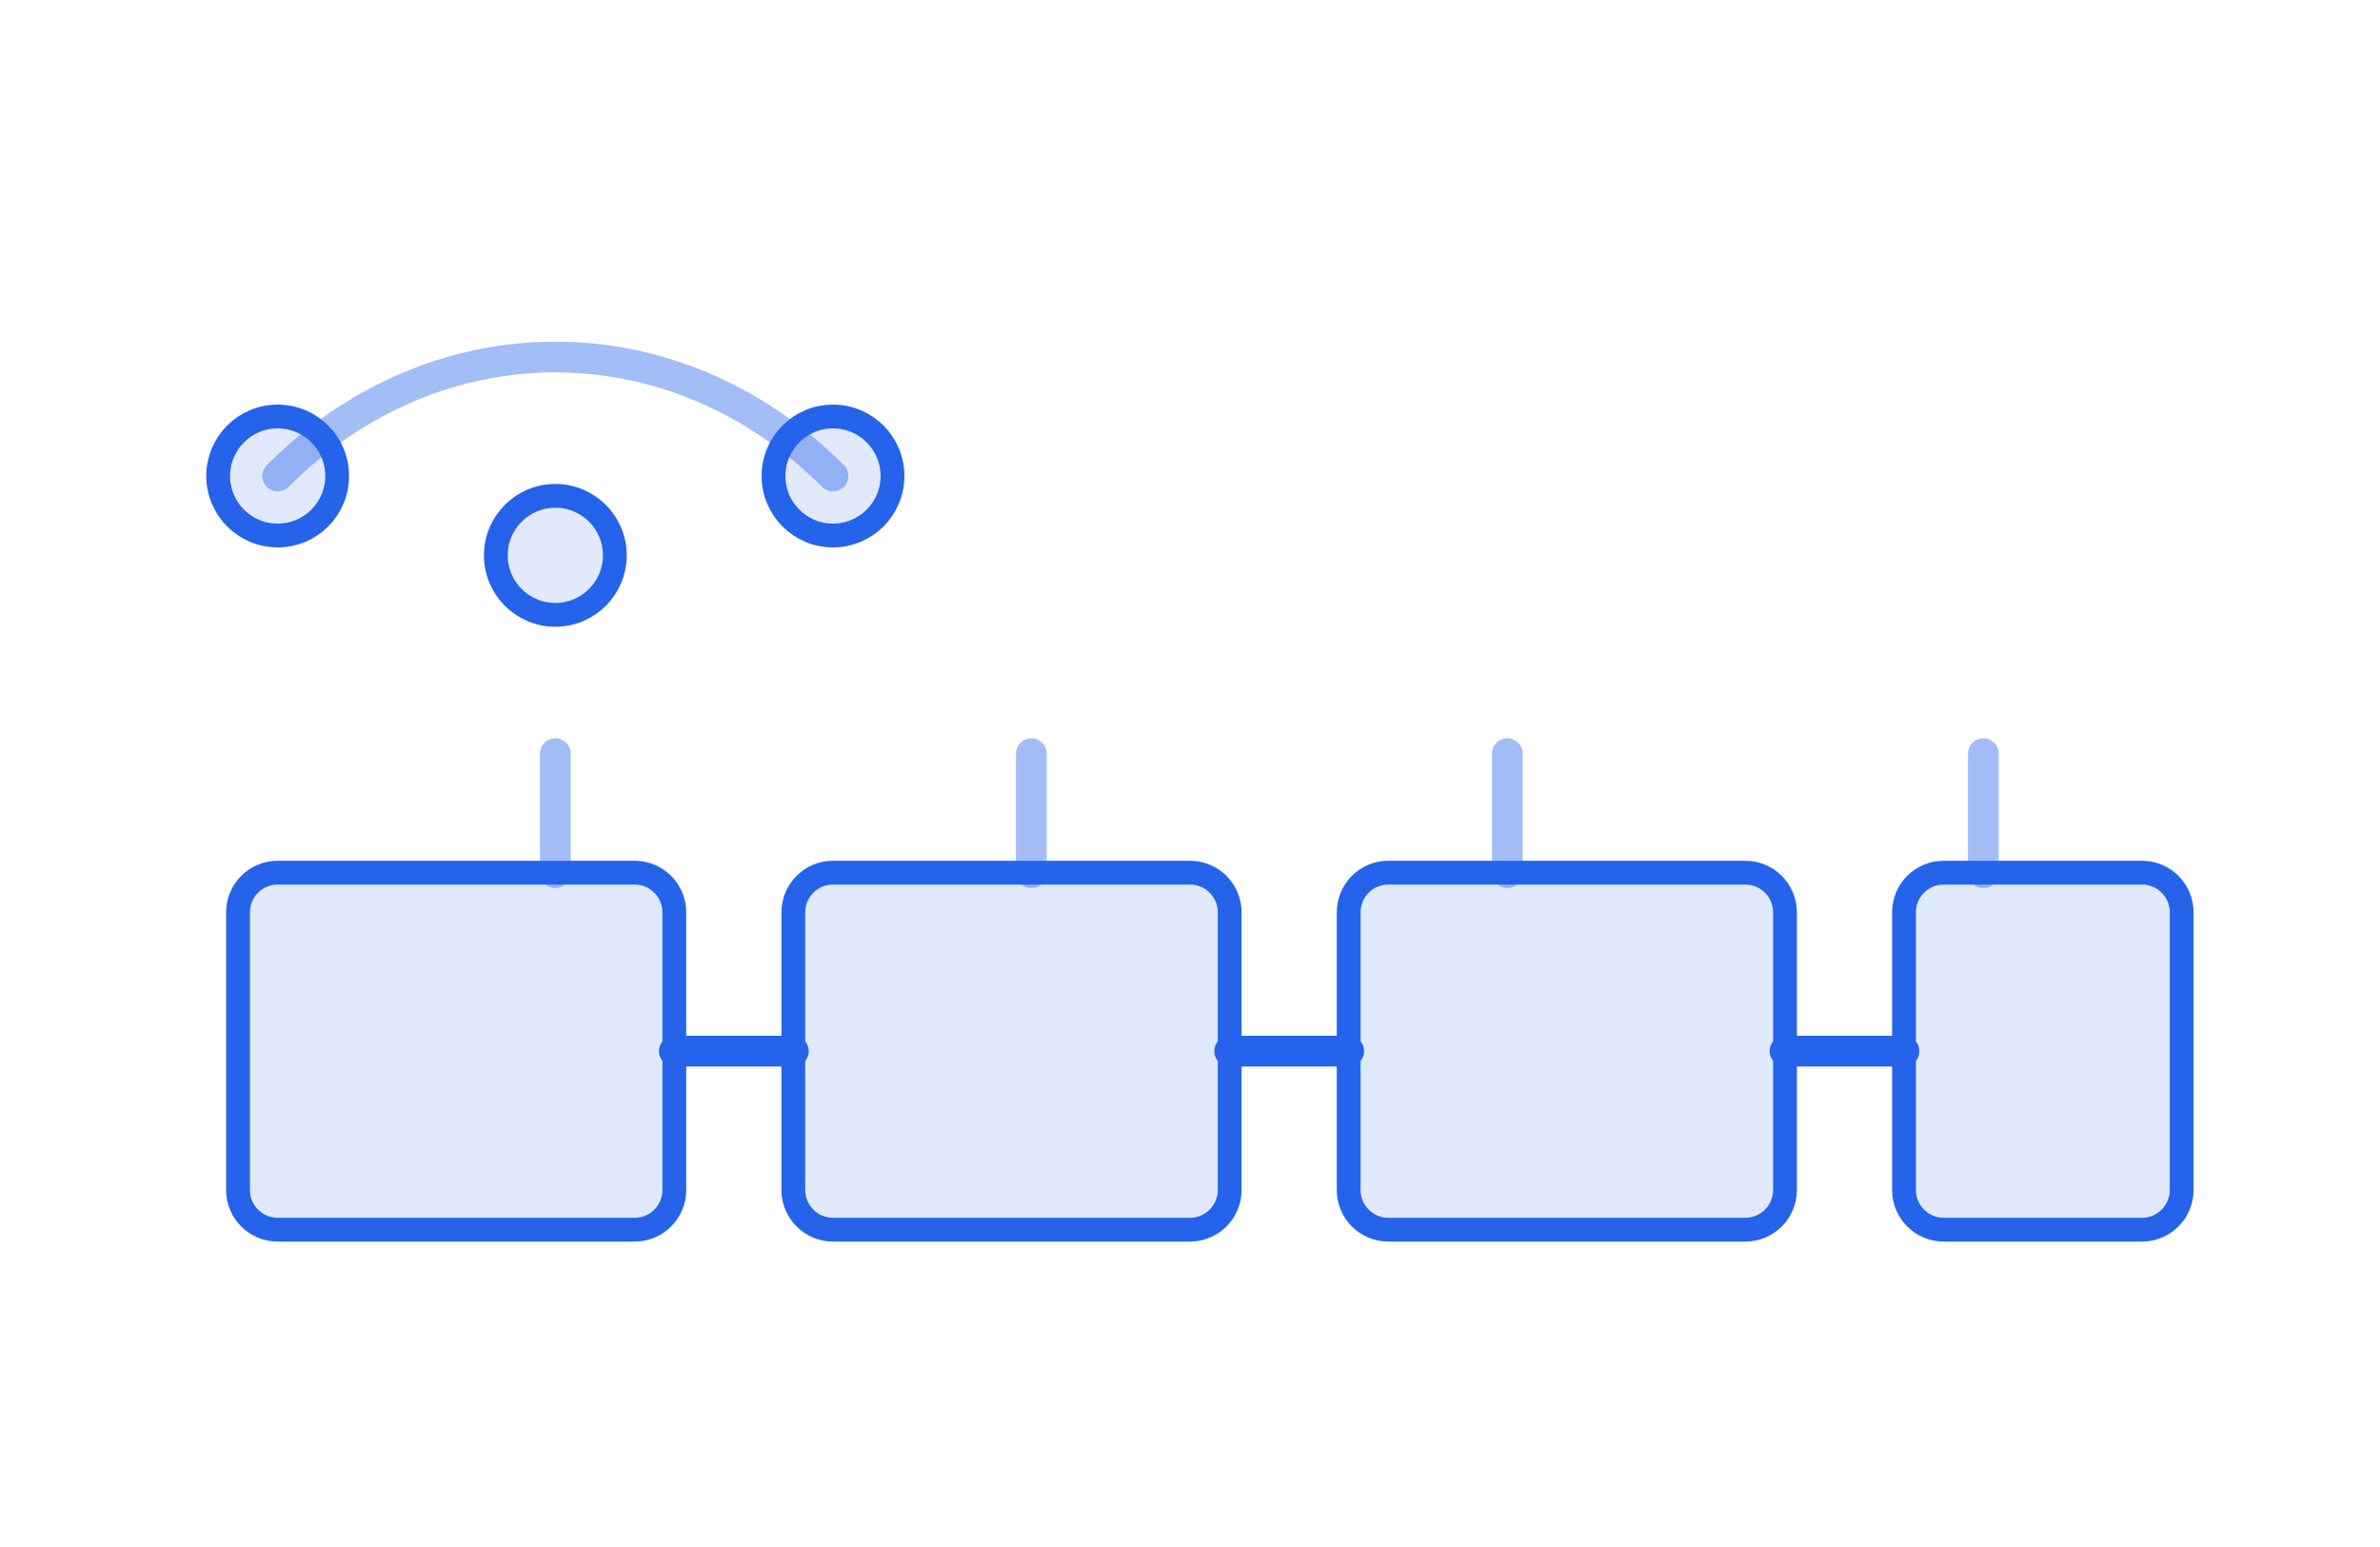
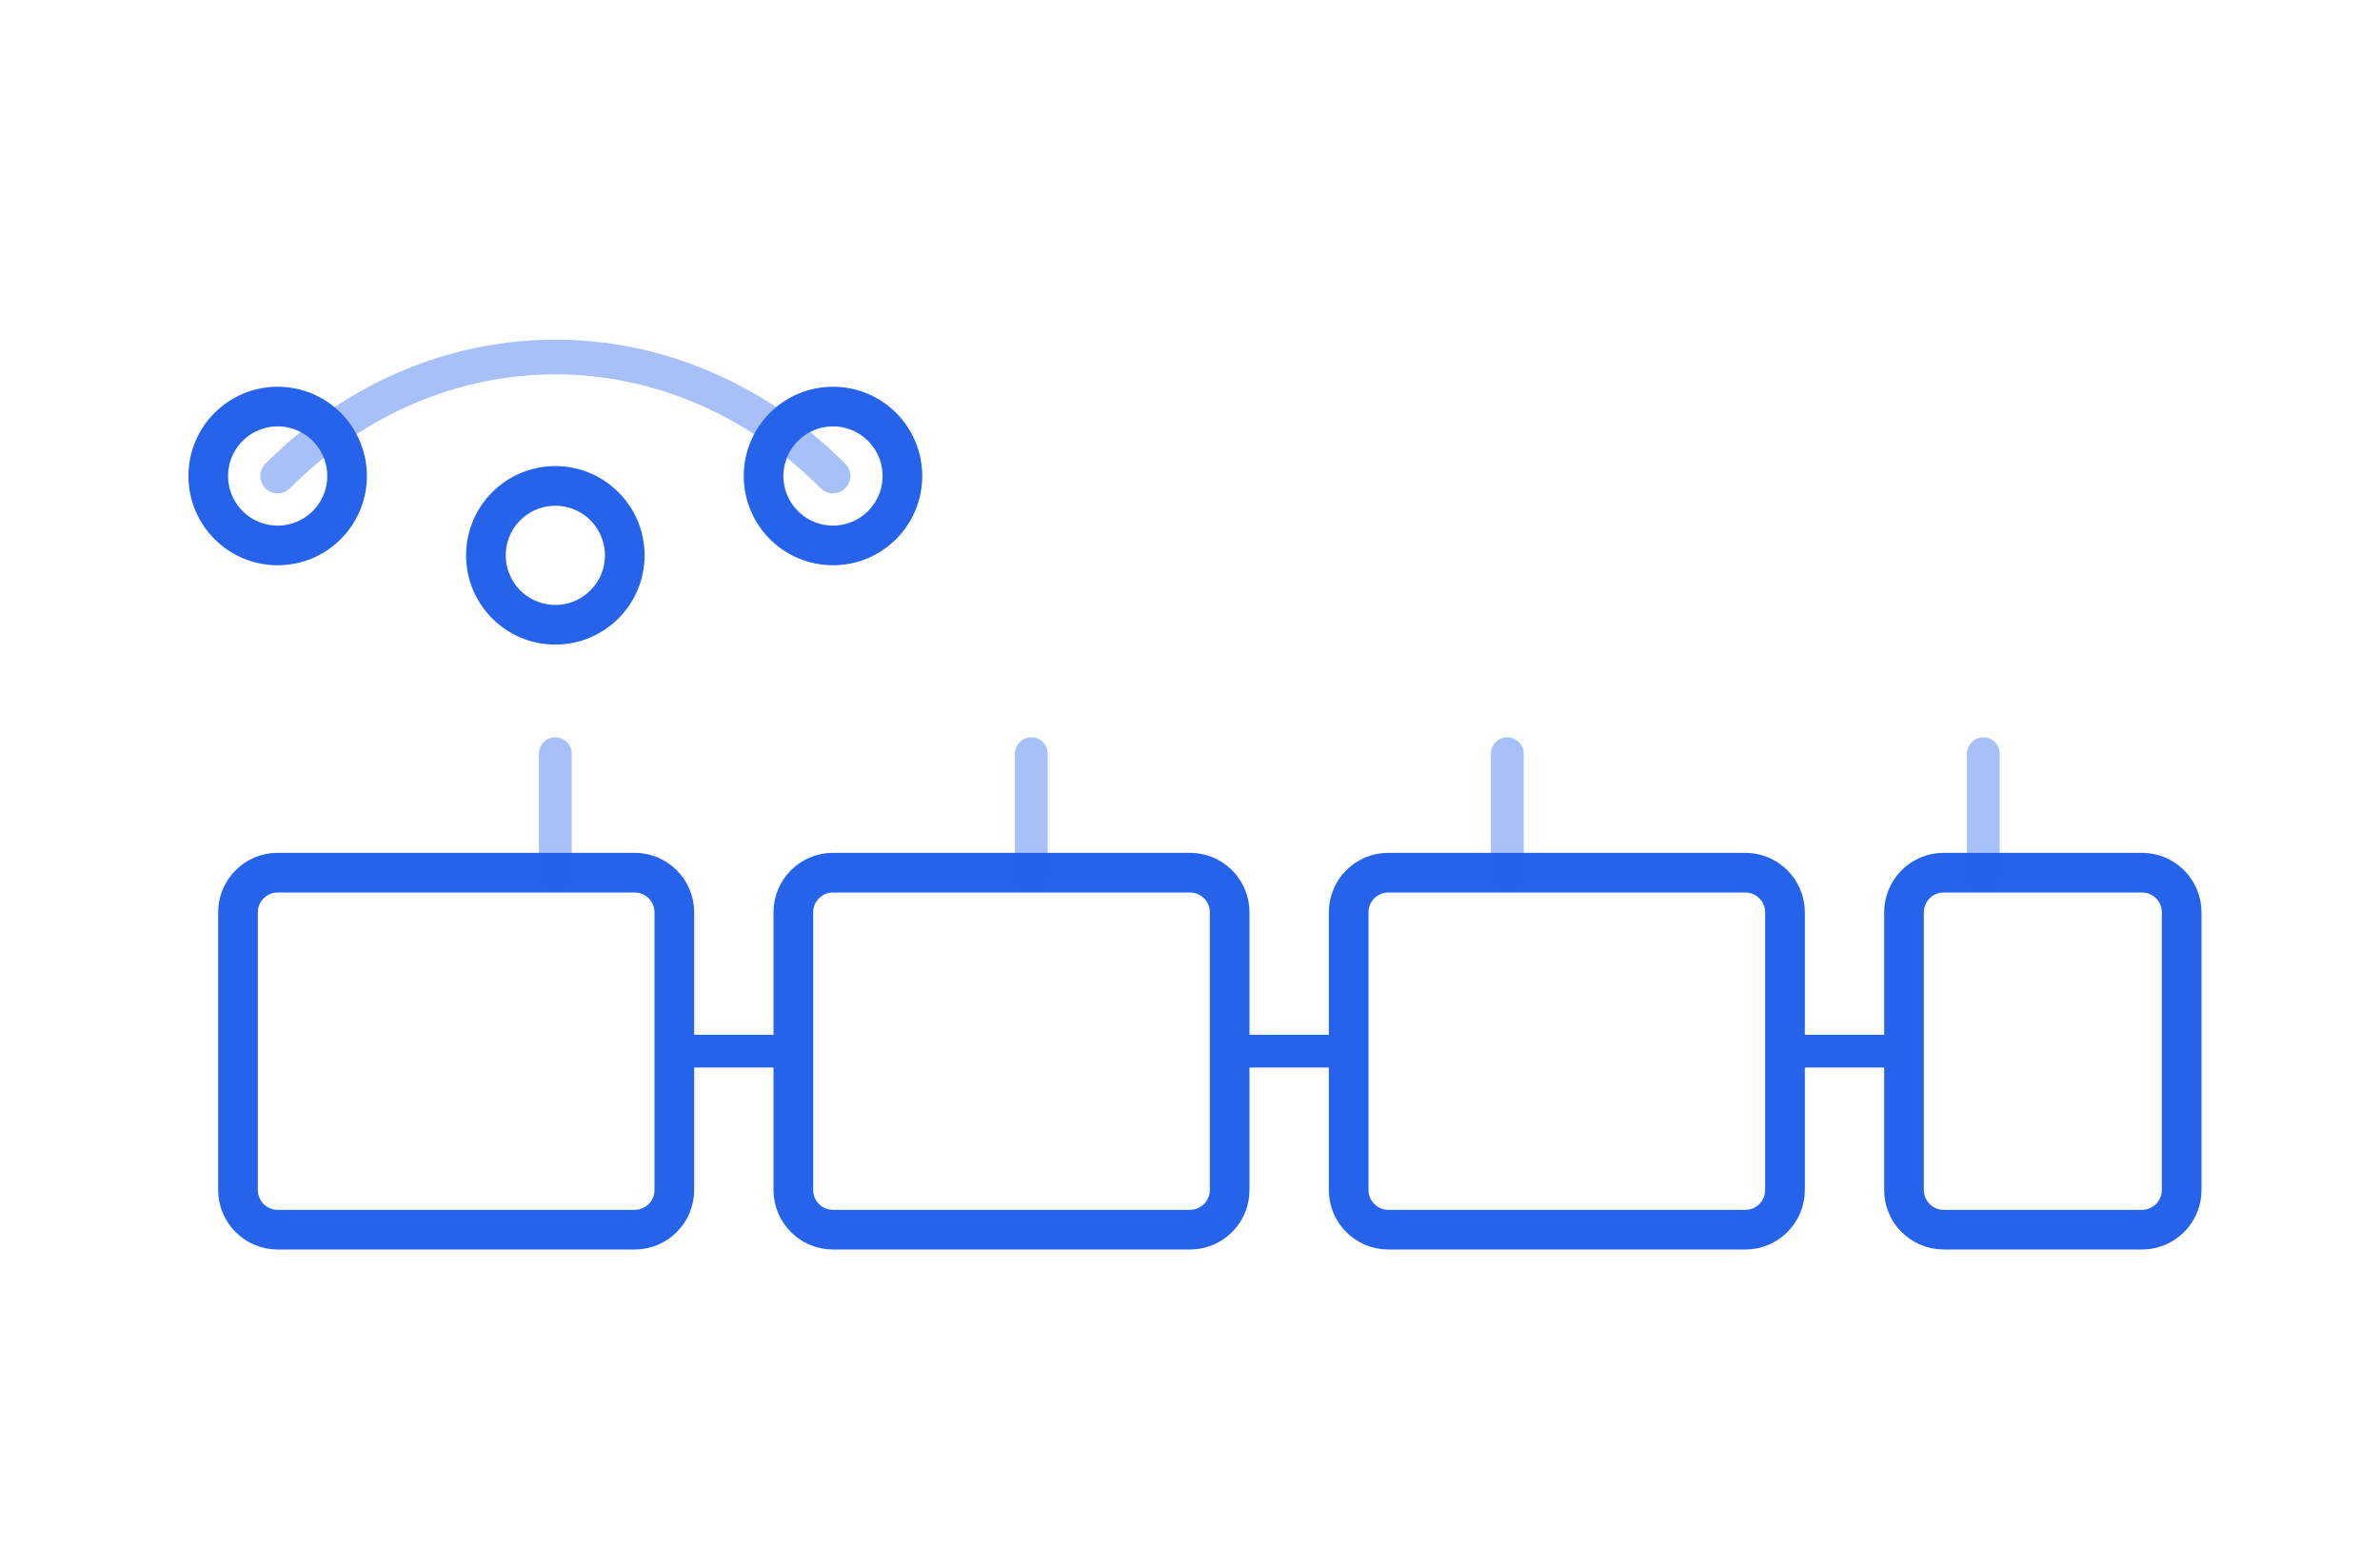
- <svg xmlns="http://www.w3.org/2000/svg" viewBox="0 0 120 78" fill="none">
-   <path stroke="#2563eb" stroke-opacity=".42" stroke-width="1.55" stroke-linecap="round" d="M14 24c8-8 20-8 28 0" />
-   <circle cx="28" cy="28" r="3" fill="rgba(37,99,235,0.14)" stroke="#2563eb" stroke-width="1.2" />
-   <circle cx="14" cy="24" r="3" fill="rgba(37,99,235,0.14)" stroke="#2563eb" stroke-width="1.2" />
-   <circle cx="42" cy="24" r="3" fill="rgba(37,99,235,0.14)" stroke="#2563eb" stroke-width="1.2" />
-   <rect x="12" y="44" width="22" height="18" rx="2" fill="rgba(37,99,235,0.14)" stroke="#2563eb" stroke-width="1.2" />
-   <rect x="40" y="44" width="22" height="18" rx="2" fill="rgba(37,99,235,0.14)" stroke="#2563eb" stroke-width="1.2" />
-   <rect x="68" y="44" width="22" height="18" rx="2" fill="rgba(37,99,235,0.14)" stroke="#2563eb" stroke-width="1.2" />
-   <rect x="96" y="44" width="14" height="18" rx="2" fill="rgba(37,99,235,0.14)" stroke="#2563eb" stroke-width="1.2" />
-   <path stroke="#2563eb" stroke-width="1.55" stroke-linecap="round" d="M34 53h6M62 53h6M90 53h6M108 53" />
-   <path stroke="#2563eb" stroke-opacity=".42" stroke-width="1.55" stroke-linecap="round" d="M28 38v6M52 38v6M76 38v6M100 38v6" />
+ <svg xmlns="http://www.w3.org/2000/svg" viewBox="0 0 120 78" fill="none" shape-rendering="geometricPrecision">
+   <g stroke="#2563eb" stroke-linecap="round" stroke-linejoin="round">
+     <path stroke-width="1.75" stroke-opacity=".4" d="M14 24c8-8 20-8 28 0" />
+     <circle cx="28" cy="28" r="3.5" stroke-width="2" />
+     <circle cx="14" cy="24" r="3.5" stroke-width="2" />
+     <circle cx="42" cy="24" r="3.5" stroke-width="2" />
+     <rect x="12" y="44" width="22" height="18" rx="2" stroke-width="2" />
+     <rect x="40" y="44" width="22" height="18" rx="2" stroke-width="2" />
+     <rect x="68" y="44" width="22" height="18" rx="2" stroke-width="2" />
+     <rect x="96" y="44" width="14" height="18" rx="2" stroke-width="2" />
+     <path stroke-width="1.65" stroke-opacity=".4" d="M28 38v6M52 38v6M76 38v6M100 38v6" />
+     <path stroke-width="1.65" d="M34 53h6M62 53h6M90 53h6M108 53" />
+   </g>
</svg>
